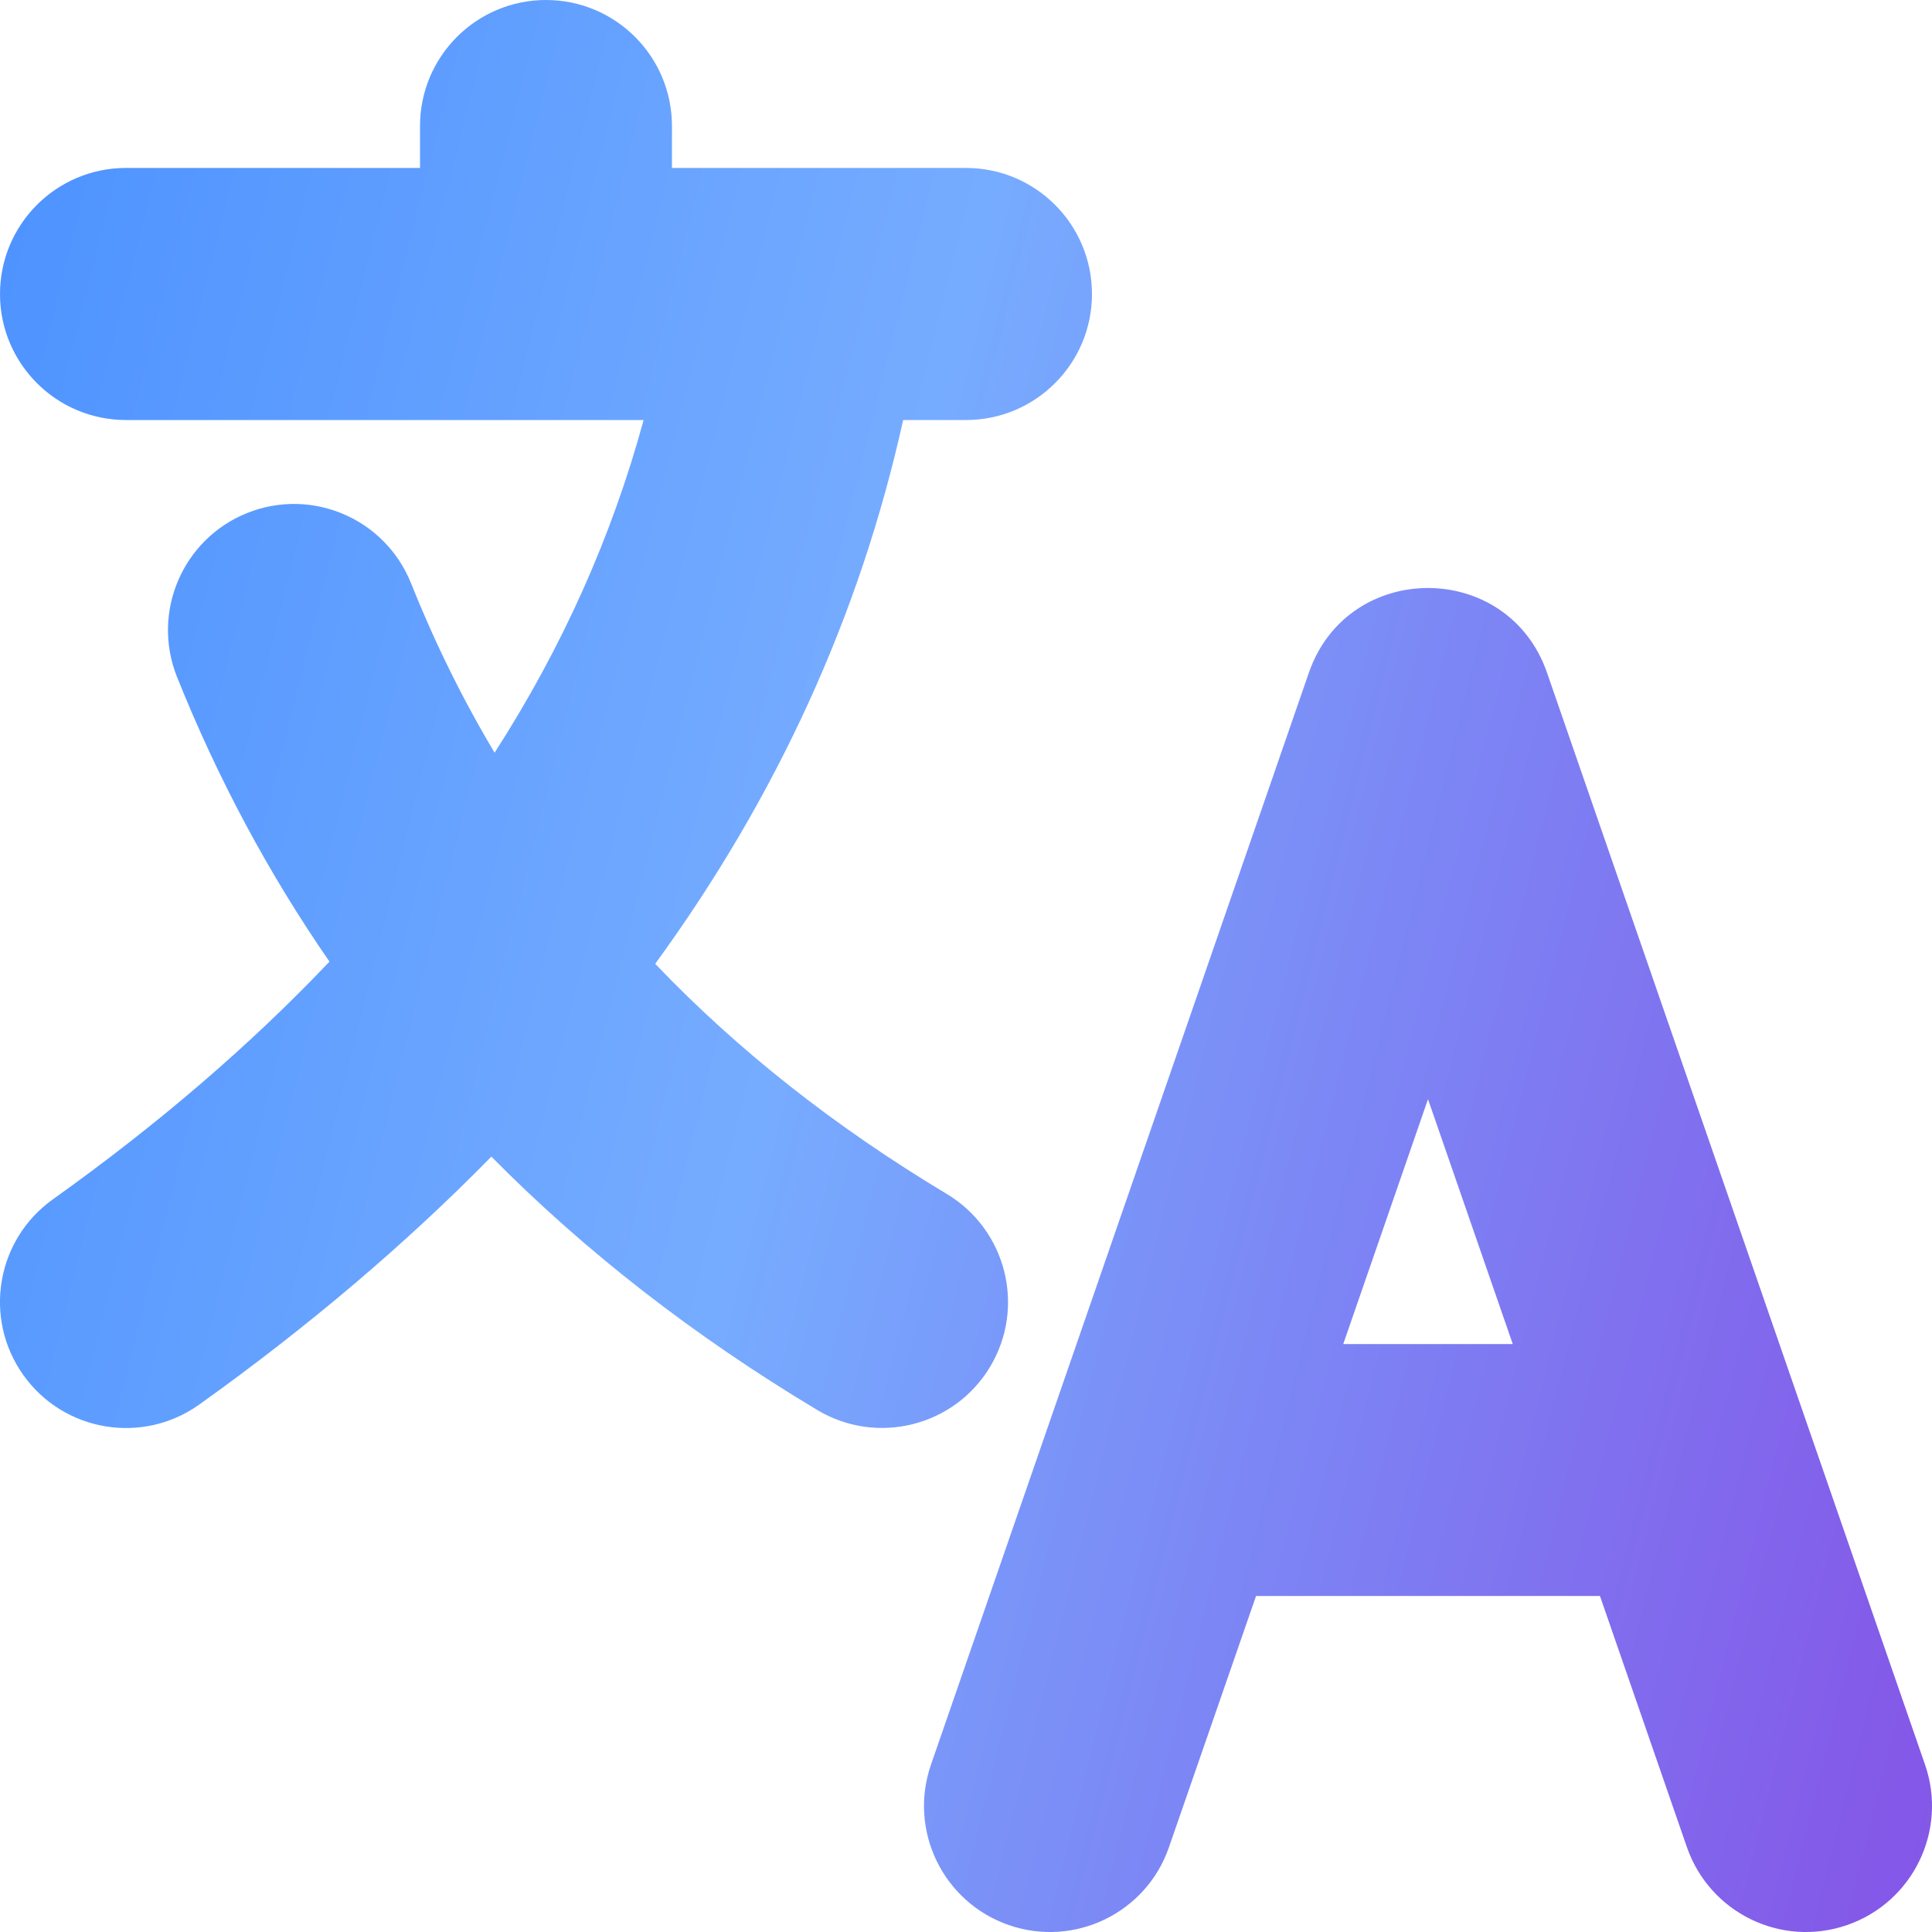
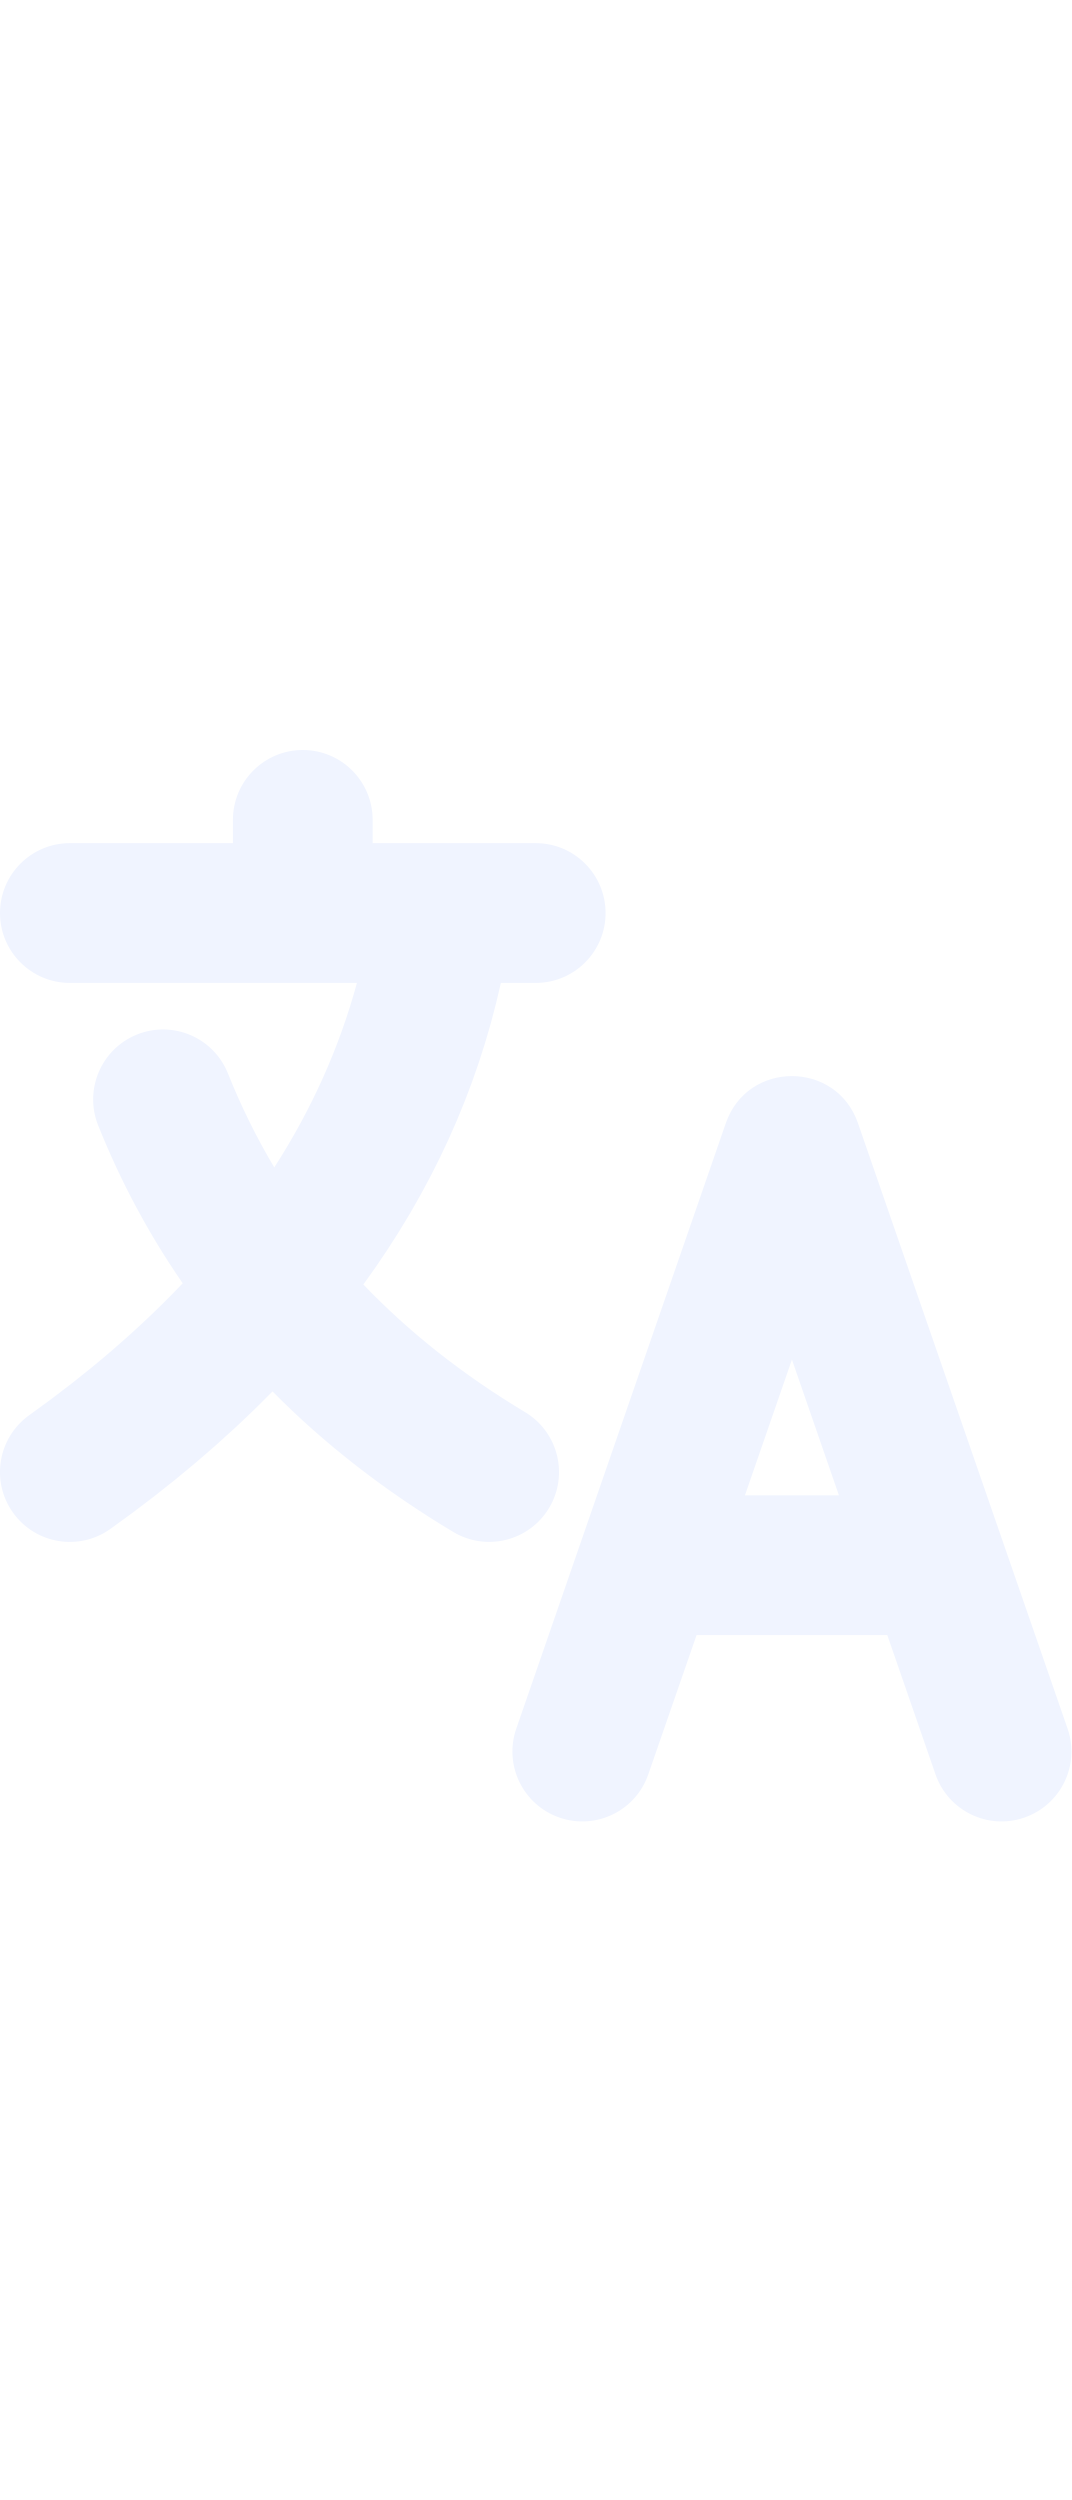
- <svg xmlns="http://www.w3.org/2000/svg" width="15" height="15" viewBox="0 0 15 15" fill="none">
-   <path fill-rule="evenodd" clip-rule="evenodd" d="M3.261 1.304V0.978C3.261 0.438 3.699 0 4.239 0C4.779 0 5.217 0.438 5.217 0.978V1.304H6.179C6.189 1.304 6.2 1.304 6.21 1.304H7.5C8.04 1.304 8.478 1.742 8.478 2.283C8.478 2.823 8.04 3.261 7.5 3.261H7.012C6.677 4.776 6.033 6.184 5.087 7.483C5.726 8.152 6.479 8.747 7.351 9.27C7.814 9.548 7.965 10.149 7.687 10.612C7.409 11.075 6.808 11.225 6.345 10.947C5.387 10.373 4.543 9.717 3.815 8.98C3.152 9.656 2.396 10.298 1.547 10.905C1.107 11.219 0.496 11.117 0.182 10.677C-0.132 10.237 -0.03 9.626 0.41 9.312C1.23 8.727 1.945 8.112 2.558 7.466C2.085 6.782 1.69 6.044 1.374 5.255C1.174 4.753 1.418 4.184 1.919 3.983C2.421 3.782 2.99 4.026 3.191 4.528C3.375 4.988 3.591 5.427 3.84 5.844C4.366 5.026 4.751 4.165 4.997 3.261H0.978C0.438 3.261 7.6134e-05 2.823 7.6134e-05 2.283C7.6134e-05 1.742 0.438 1.304 0.978 1.304H3.261ZM10.429 10.435H11.745L11.087 8.534L10.429 10.435ZM9.752 12.391L9.076 14.341C8.9 14.852 8.343 15.123 7.832 14.946C7.322 14.769 7.051 14.212 7.228 13.701L10.162 5.223C10.466 4.346 11.707 4.346 12.011 5.223L14.946 13.701C15.123 14.212 14.852 14.769 14.341 14.946C13.831 15.123 13.274 14.852 13.097 14.341L12.422 12.391H9.752Z" fill="url(#paint0_linear_897_667)" />
-   <defs>
-     <linearGradient id="paint0_linear_897_667" x1="-10.903" y1="-5.75262e-07" x2="28.222" y2="9.8" gradientUnits="userSpaceOnUse">
-       <stop offset="0.019" stop-color="#1570FE" />
-       <stop offset="0.456" stop-color="#76ACFF" />
-       <stop offset="0.701" stop-color="#8458E8" />
-       <stop offset="0.935" stop-color="#876CD2" />
-     </linearGradient>
-   </defs>
+ <svg xmlns="http://www.w3.org/2000/svg" width="15" height="35" viewBox="0 0 15 35" fill="none">
+   <path fill-rule="evenodd" clip-rule="evenodd" d="M3.261 11.804V11.478C3.261 10.938 3.699 10.5 4.239 10.5C4.779 10.5 5.217 10.938 5.217 11.478V11.804H6.179C6.189 11.804 6.2 11.804 6.21 11.804H7.5C8.04 11.804 8.478 12.242 8.478 12.783C8.478 13.323 8.04 13.761 7.5 13.761H7.012C6.677 15.276 6.033 16.684 5.087 17.983C5.726 18.651 6.479 19.247 7.351 19.77C7.814 20.048 7.965 20.648 7.687 21.112C7.409 21.575 6.808 21.725 6.345 21.447C5.387 20.873 4.543 20.217 3.815 19.48C3.152 20.157 2.396 20.798 1.547 21.404C1.107 21.719 0.496 21.617 0.182 21.177C-0.132 20.737 -0.03 20.127 0.41 19.812C1.23 19.227 1.945 18.611 2.558 17.966C2.085 17.282 1.69 16.544 1.374 15.755C1.174 15.253 1.418 14.684 1.919 14.483C2.421 14.282 2.99 14.526 3.191 15.028C3.375 15.488 3.591 15.927 3.84 16.344C4.366 15.526 4.751 14.665 4.997 13.761H0.978C0.438 13.761 7.61288e-05 13.323 7.61288e-05 12.783C7.61288e-05 12.242 0.438 11.804 0.978 11.804H3.261ZM10.429 20.935H11.745L11.087 19.034L10.429 20.935ZM9.752 22.891L9.076 24.841C8.9 25.352 8.343 25.623 7.832 25.446C7.322 25.269 7.051 24.712 7.228 24.201L10.162 15.723C10.466 14.846 11.707 14.846 12.011 15.723L14.946 24.201C15.123 24.712 14.852 25.269 14.341 25.446C13.831 25.623 13.274 25.352 13.097 24.841L12.422 22.891H9.752Z" fill="#F0F4FF" />
</svg>
